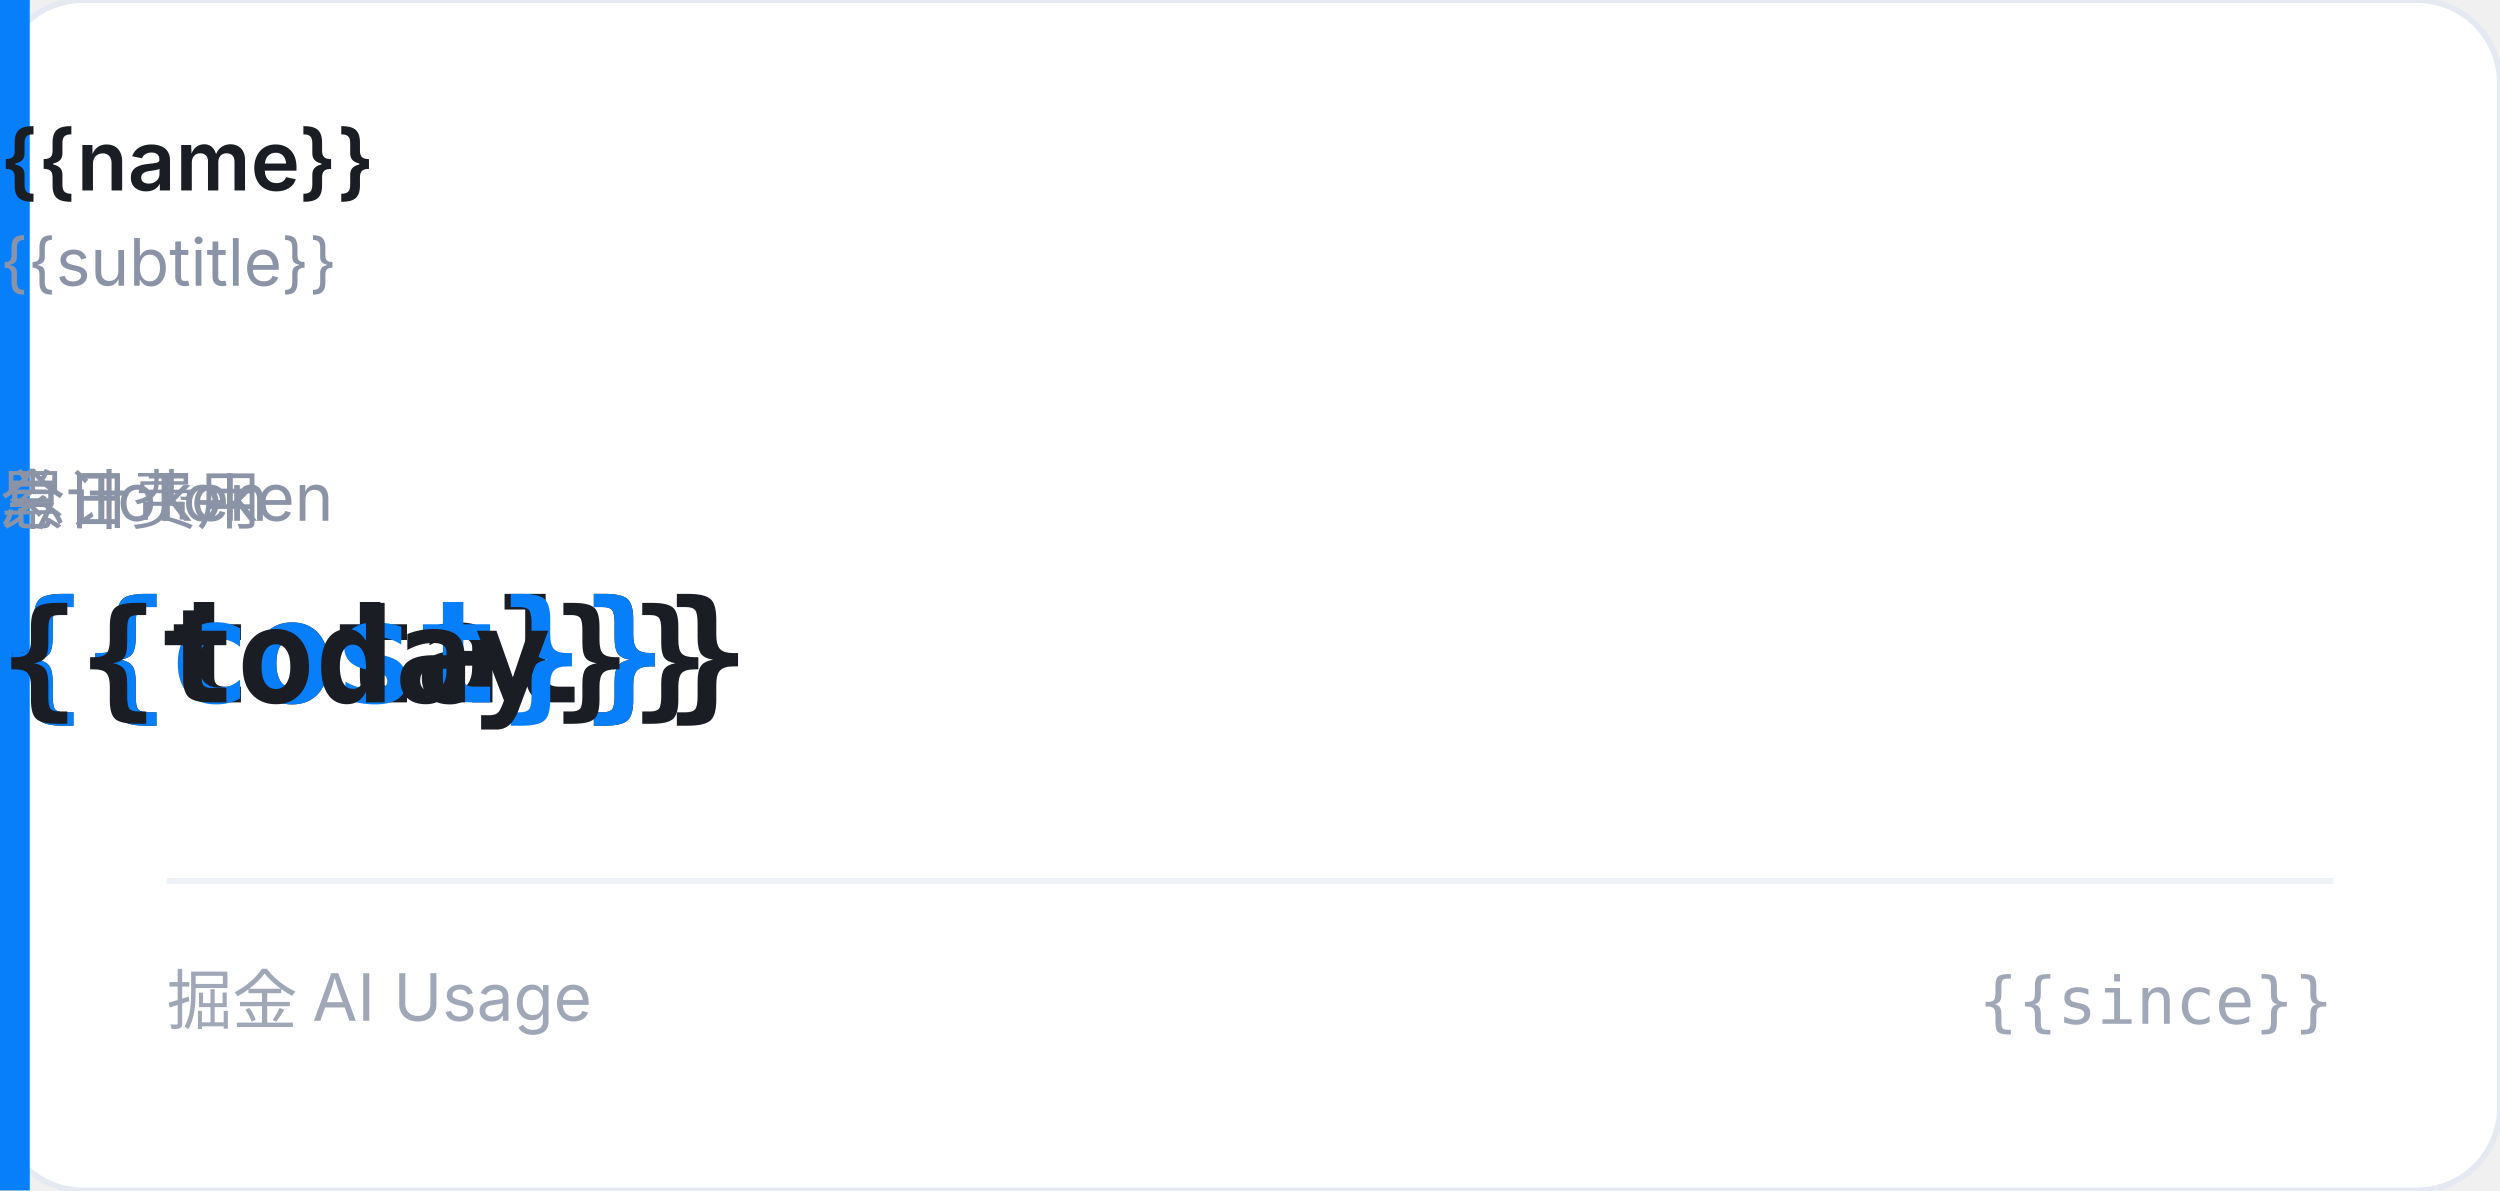
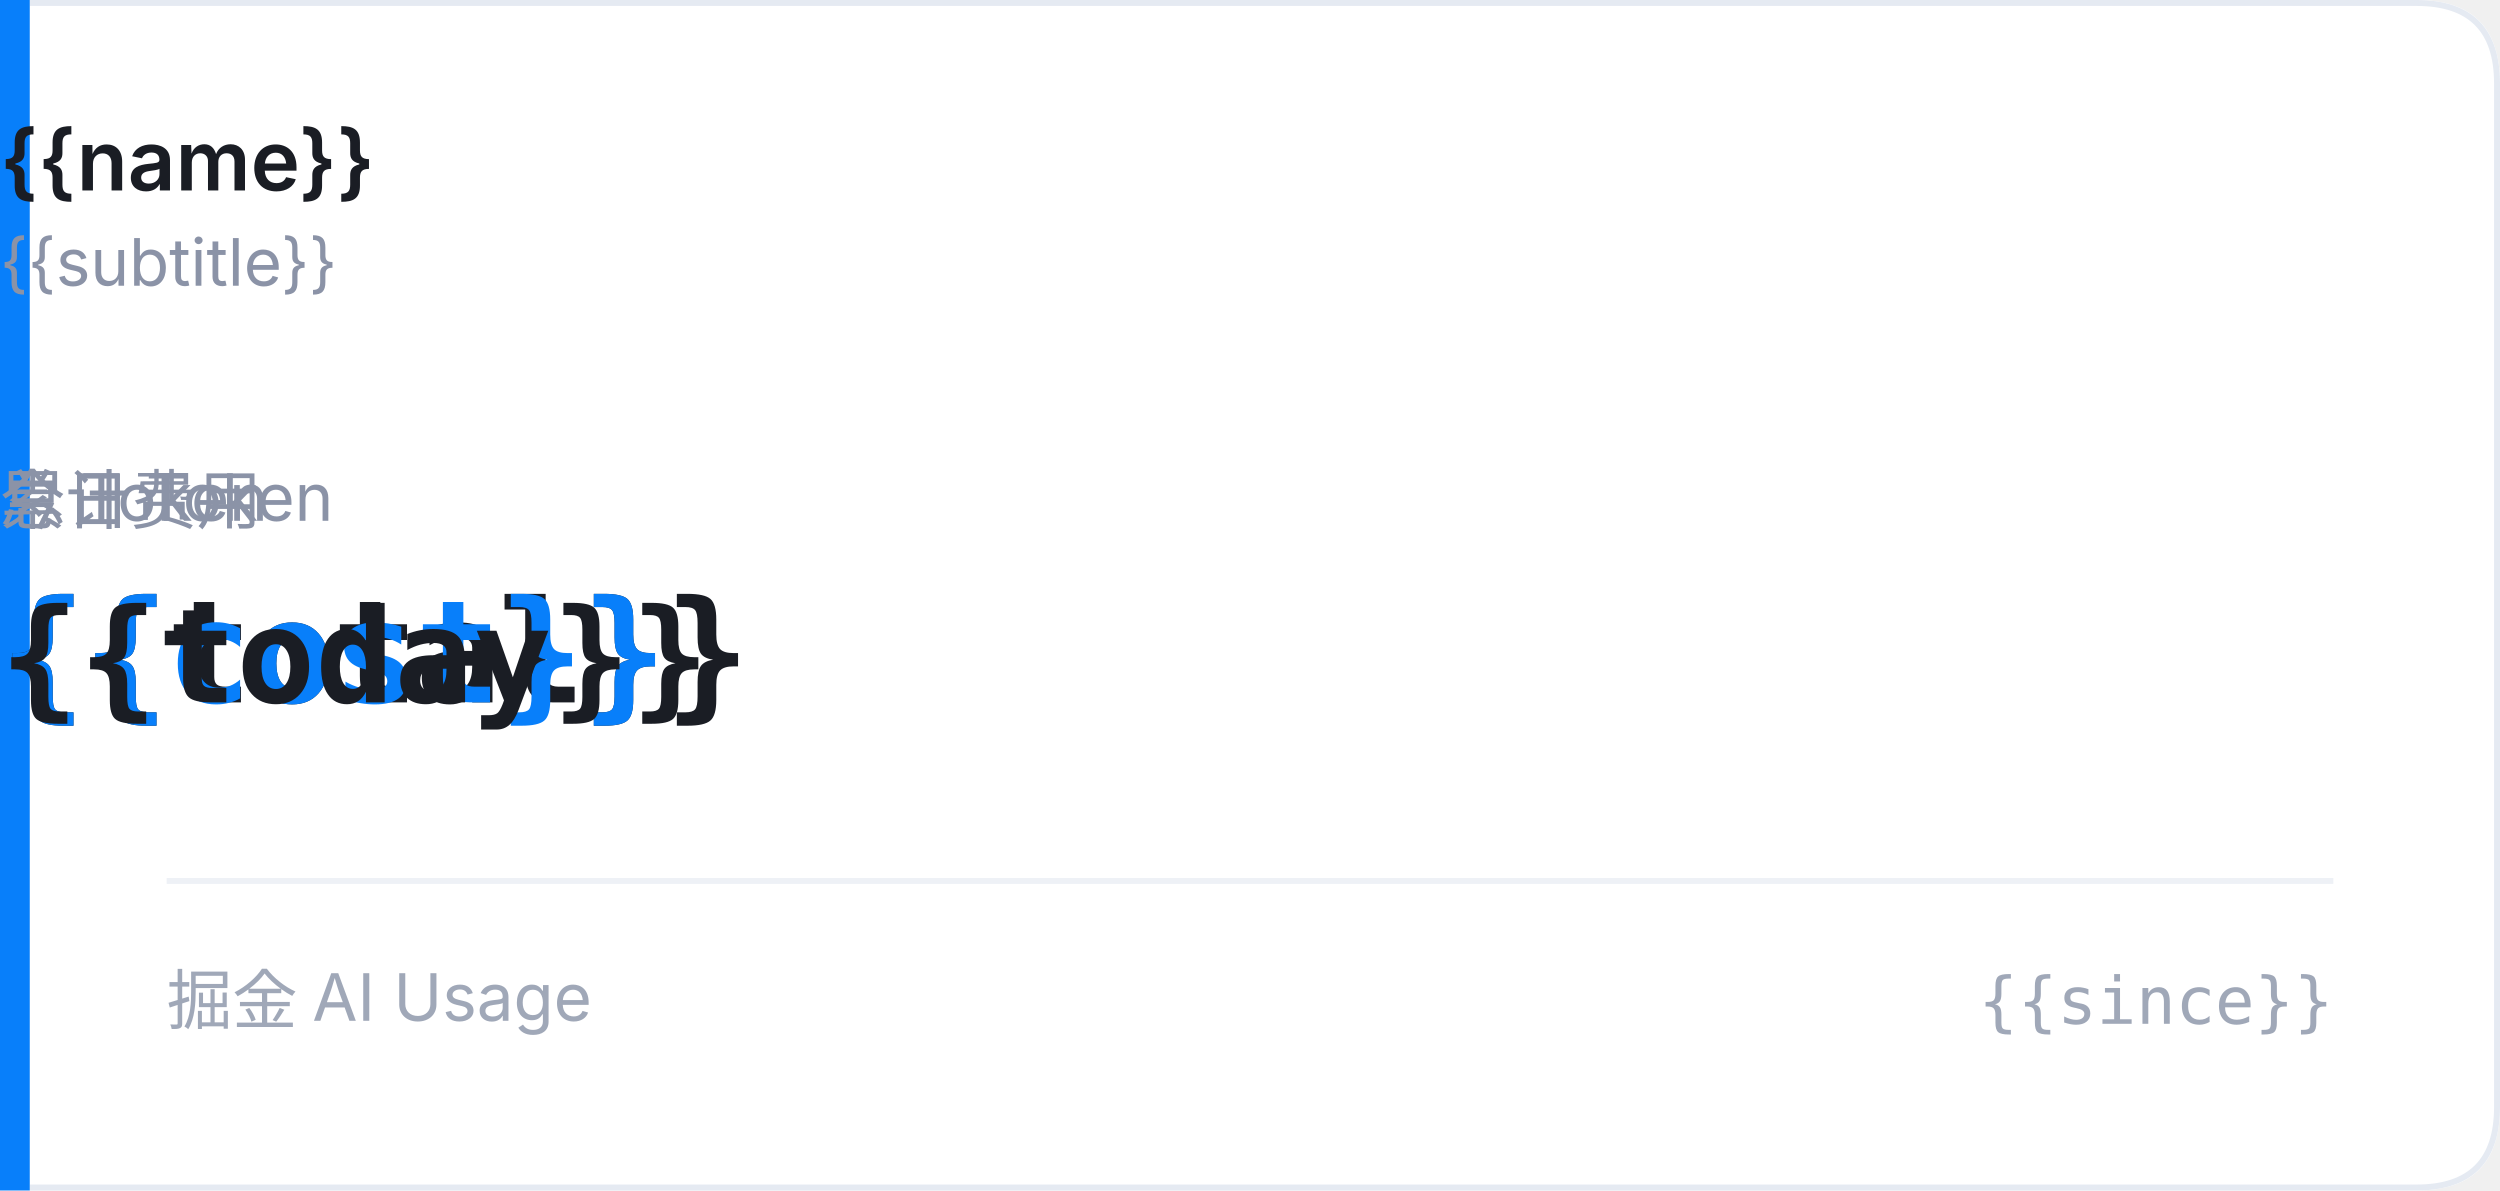
<svg xmlns="http://www.w3.org/2000/svg" width="420" height="200" viewBox="0 0 420 200" role="img" aria-label="Classic Light 用量卡">
  <defs>
    <linearGradient id="a-accent" x1="0" y1="0" x2="1" y2="1">
      <stop offset="0%" stop-color="#087FFA" />
      <stop offset="100%" stop-color="#3B9BFF" />
    </linearGradient>
  </defs>
-   <rect width="420" height="200" rx="14" fill="#FFFFFF" stroke="#E5EAF2" stroke-width="1" />
-   <rect x="0" y="0" width="5" height="200" rx="0" fill="#087FFA" />
+   <path d="M0 0H406Q420 0 420 14V186Q420 200 406 200H0Z" fill="#FFFFFF" />
+   <path d="M5 0.5H406Q419.5 0.5 419.5 14V186Q419.5 199.5 406 199.5H5" fill="none" stroke="#E5EAF2" stroke-width="1" />
+   <rect x="0" y="0" width="5" height="200" fill="#087FFA" />
{{#if avatar}}
{{avatar}}
{{/if}}
<text x="{{x_name}}" y="32" fill="#1A1D24" font-size="14" font-weight="600" font-family="system-ui, -apple-system, 'PingFang SC', 'Microsoft YaHei', sans-serif">{{name}}</text>
{{#if subtitle}}
<text x="{{x_name}}" y="48" fill="#8B93A7" font-size="11" font-family="system-ui, -apple-system, 'PingFang SC', 'Microsoft YaHei', sans-serif">{{subtitle}}</text>
{{/if}}
<g transform="translate({{x_total}} 0)">
    <text x="0" y="88" fill="#8B93A7" font-size="11" font-family="system-ui, -apple-system, 'PingFang SC', 'Microsoft YaHei', sans-serif">总 Token</text>
    <text x="0" y="118" fill="#1A1D24" font-size="24" font-weight="650" font-family="'JetBrains Mono', ui-monospace, SFMono-Regular, Menlo, Consolas, monospace" letter-spacing="-0.5">{{total}}</text>
  </g>
{{#if cost}}
<g transform="translate({{x_cost}} 0)">
    <text x="0" y="88" fill="#8B93A7" font-size="11" font-family="system-ui, -apple-system, 'PingFang SC', 'Microsoft YaHei', sans-serif">累计费用</text>
    <text x="0" y="118" fill="#087FFA" font-size="24" font-weight="650" font-family="'JetBrains Mono', ui-monospace, SFMono-Regular, Menlo, Consolas, monospace" letter-spacing="-0.5">{{cost}}</text>
  </g>
{{/if}}
{{#if today}}
<g transform="translate({{x_today}} 0)">
    <text x="0" y="88" fill="#8B93A7" font-size="11" font-family="system-ui, -apple-system, 'PingFang SC', 'Microsoft YaHei', sans-serif">今日 Token</text>
    <text x="0" y="118" fill="#1A1D24" font-size="22" font-weight="600" font-family="'JetBrains Mono', ui-monospace, SFMono-Regular, Menlo, Consolas, monospace">{{today}}</text>
  </g>
{{/if}}
<line x1="28" y1="148" x2="392" y2="148" stroke="#EEF1F6" stroke-width="1" />
  <text x="28" y="172" fill="#A0A8B8" font-size="11" font-family="system-ui, -apple-system, 'PingFang SC', 'Microsoft YaHei', sans-serif">掘金 AI Usage</text>
{{#if since}}
<text x="392" y="172" text-anchor="end" fill="#A0A8B8" font-size="11" font-family="'JetBrains Mono', ui-monospace, SFMono-Regular, Menlo, Consolas, monospace">{{since}}</text>
{{/if}}
</svg>
